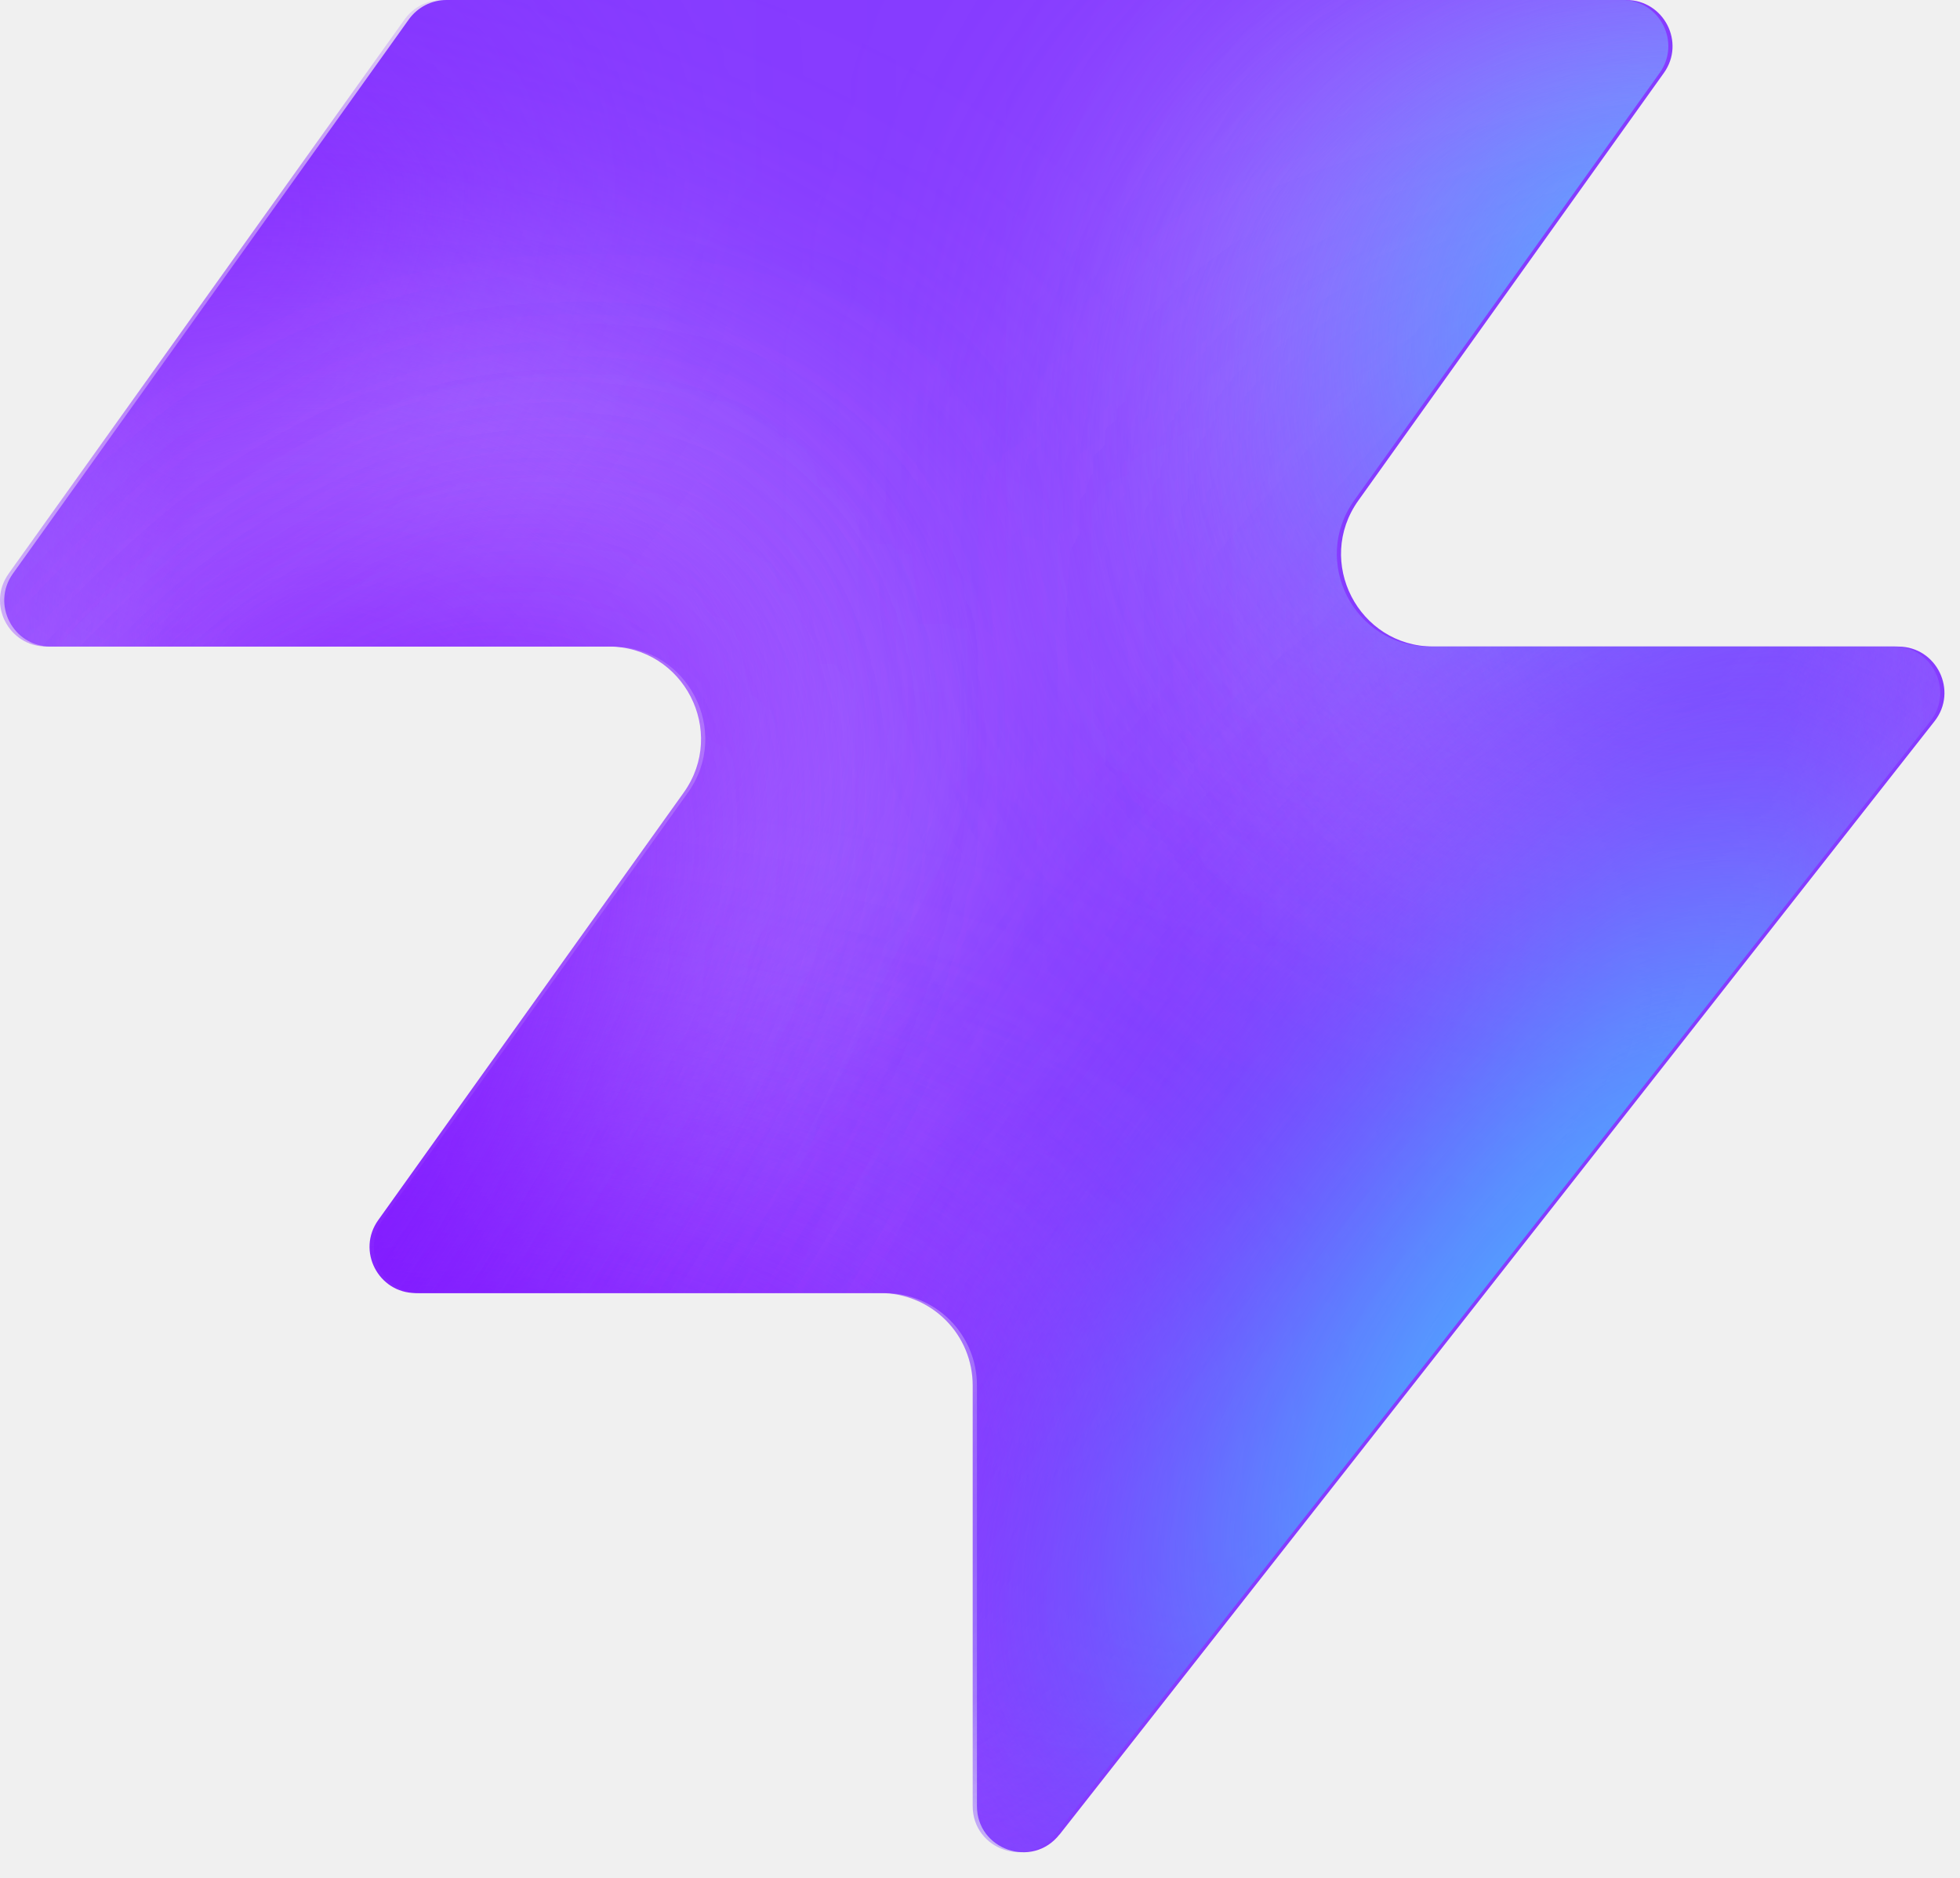
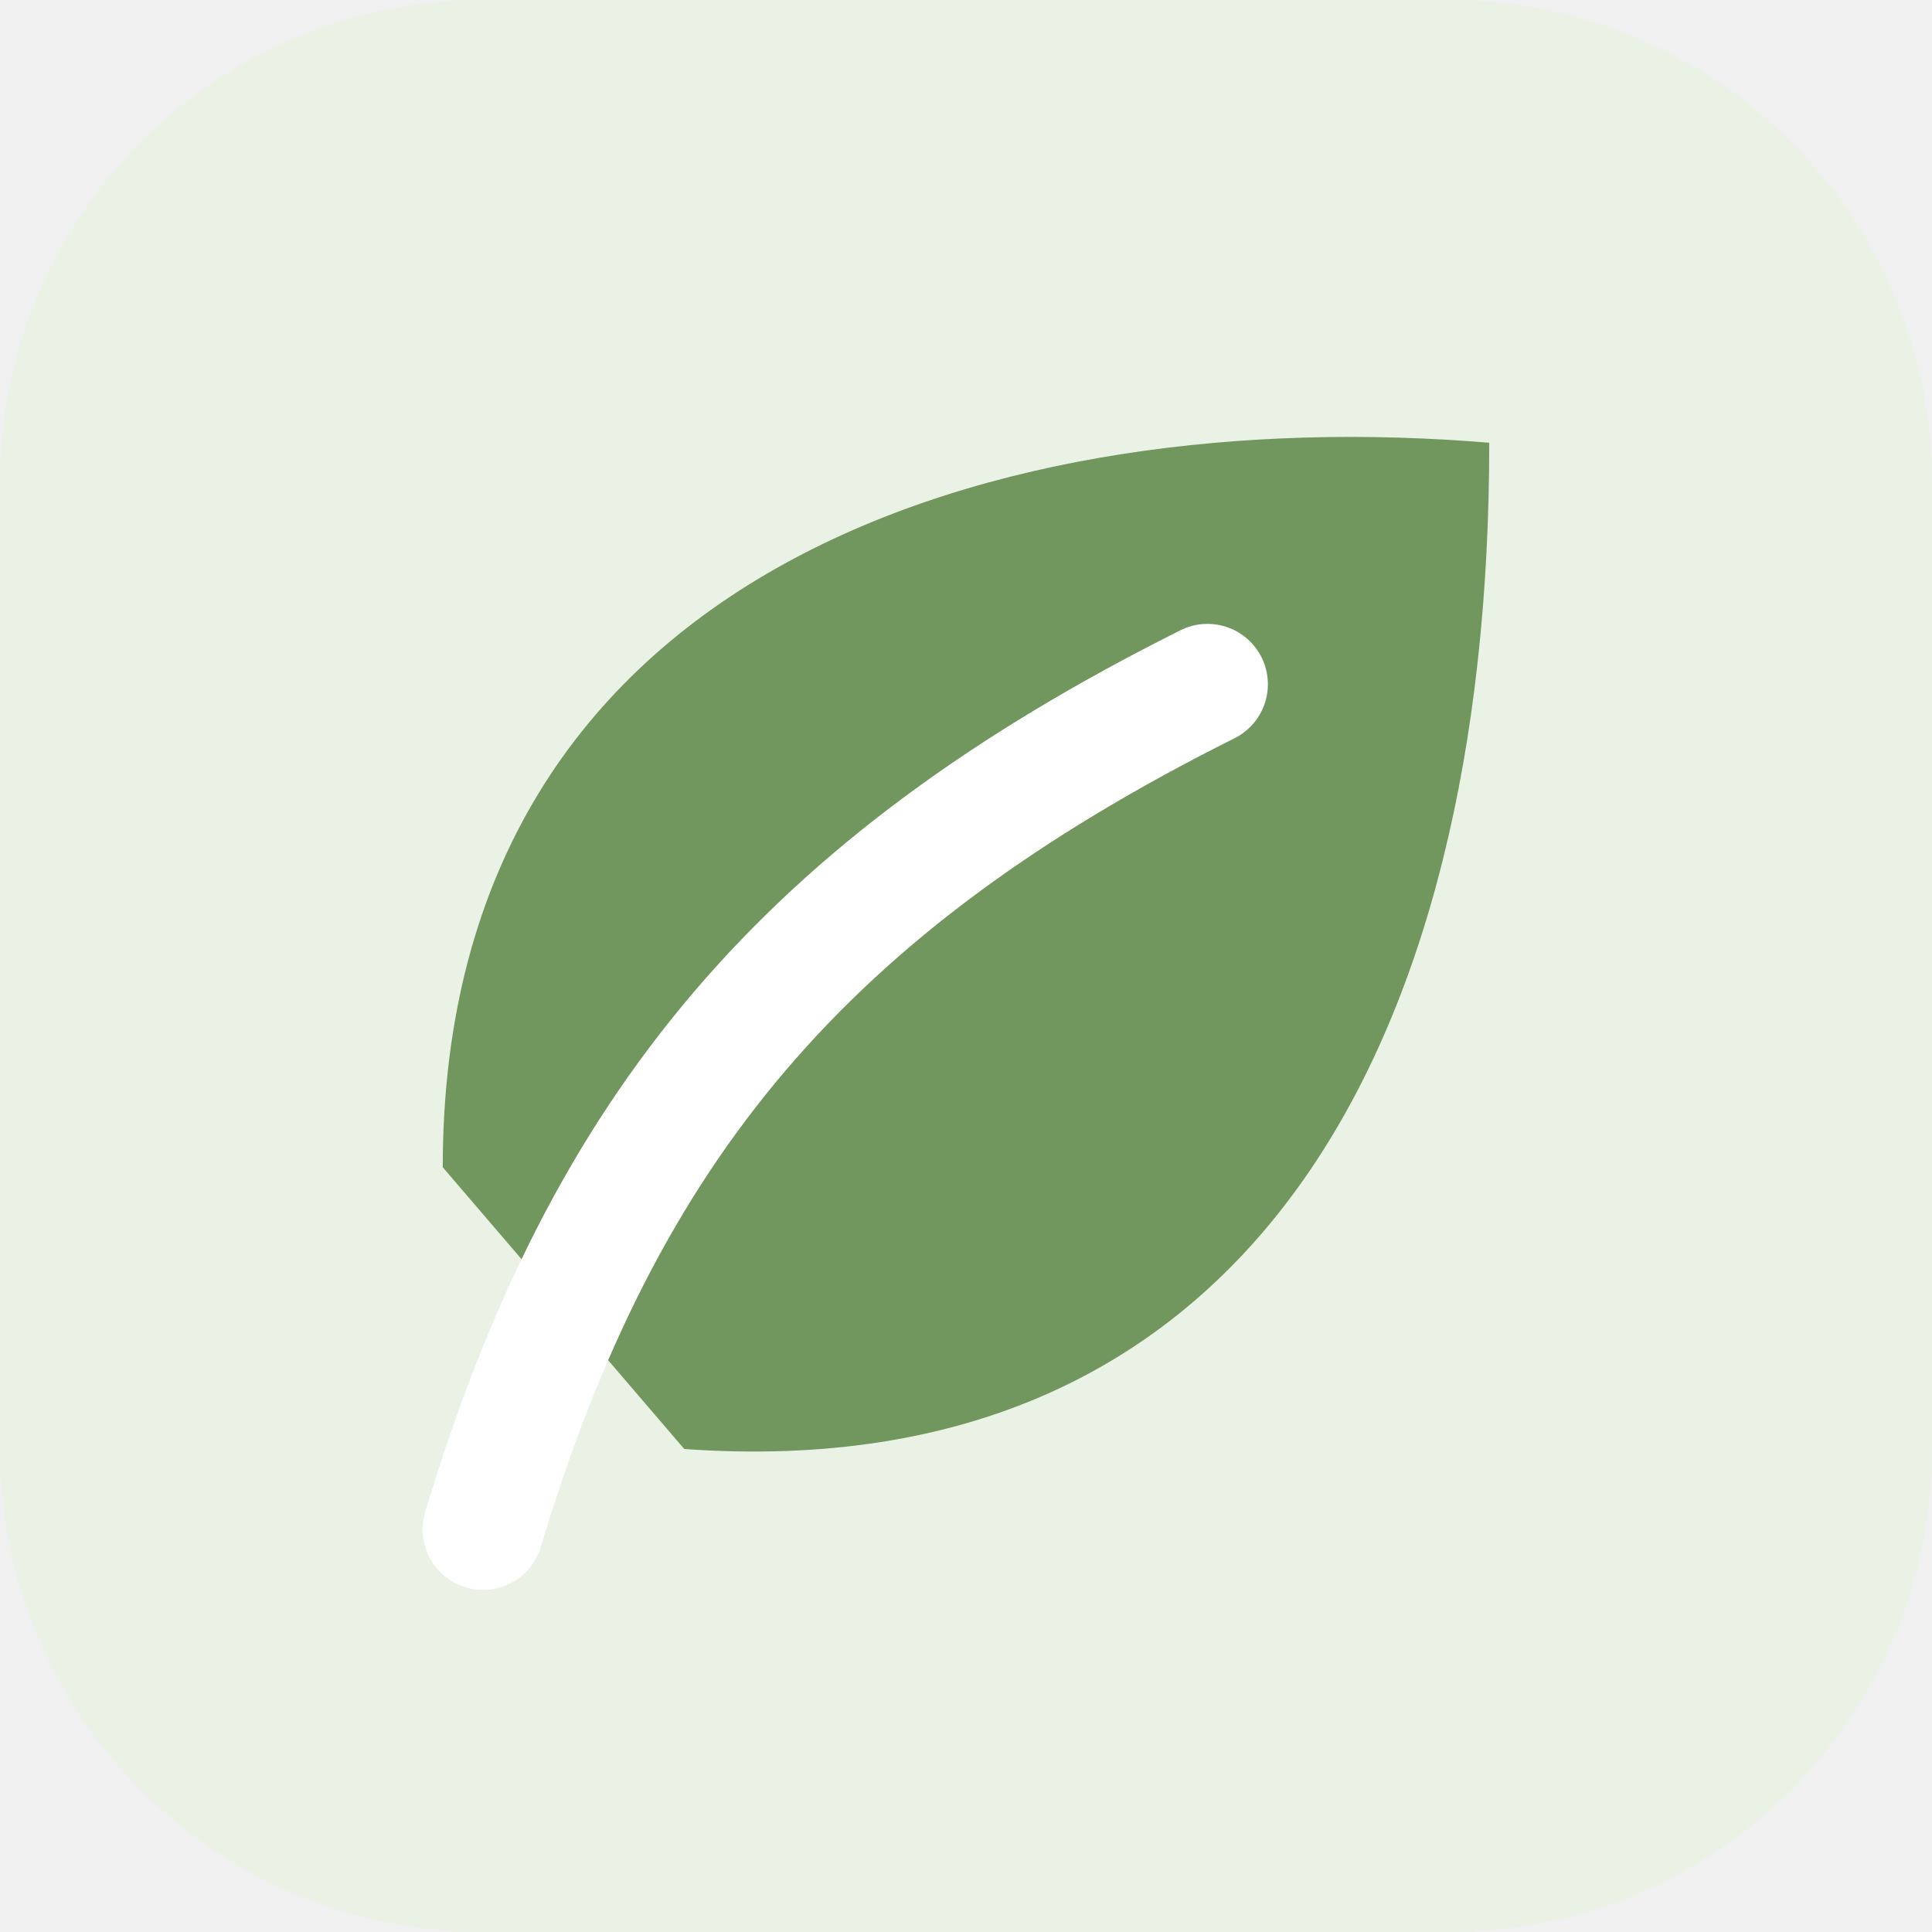
- <svg xmlns="http://www.w3.org/2000/svg" width="48" height="46" fill="none" viewBox="0 0 48 46">
-   <path fill="#863bff" d="M25.946 44.938c-.664.845-2.021.375-2.021-.698V33.937a2.26 2.26 0 0 0-2.262-2.262H10.287c-.92 0-1.456-1.04-.92-1.788l7.48-10.471c1.07-1.497 0-3.578-1.842-3.578H1.237c-.92 0-1.456-1.04-.92-1.788L10.013.474c.214-.297.556-.474.92-.474h28.894c.92 0 1.456 1.04.92 1.788l-7.48 10.471c-1.07 1.498 0 3.579 1.842 3.579h11.377c.943 0 1.473 1.088.89 1.83L25.947 44.94z" style="fill:#863bff;fill:color(display-p3 .525 .23 1);fill-opacity:1" />
-   <mask id="a" width="48" height="46" x="0" y="0" maskUnits="userSpaceOnUse" style="mask-type:alpha">
-     <path fill="#000" d="M25.842 44.938c-.664.844-2.021.375-2.021-.698V33.937a2.26 2.26 0 0 0-2.262-2.262H10.183c-.92 0-1.456-1.04-.92-1.788l7.48-10.471c1.07-1.498 0-3.579-1.842-3.579H1.133c-.92 0-1.456-1.04-.92-1.787L9.91.473c.214-.297.556-.474.92-.474h28.894c.92 0 1.456 1.04.92 1.788l-7.48 10.471c-1.07 1.498 0 3.578 1.842 3.578h11.377c.943 0 1.473 1.088.89 1.832L25.843 44.94z" style="fill:#000;fill-opacity:1" />
-   </mask>
-   <g mask="url(#a)">
-     <g filter="url(#b)">
-       <ellipse cx="5.508" cy="14.704" fill="#ede6ff" rx="5.508" ry="14.704" style="fill:#ede6ff;fill:color(display-p3 .927 .903 1);fill-opacity:1" transform="matrix(.00324 1 1 -.00324 -4.47 31.516)" />
-     </g>
-     <g filter="url(#c)">
-       <ellipse cx="10.399" cy="29.851" fill="#ede6ff" rx="10.399" ry="29.851" style="fill:#ede6ff;fill:color(display-p3 .927 .903 1);fill-opacity:1" transform="matrix(.00324 1 1 -.00324 -39.328 7.883)" />
-     </g>
-     <g filter="url(#d)">
-       <ellipse cx="5.508" cy="30.487" fill="#7e14ff" rx="5.508" ry="30.487" style="fill:#7e14ff;fill:color(display-p3 .492 .077 1);fill-opacity:1" transform="rotate(89.814 -25.913 -14.639)scale(1 -1)" />
-     </g>
-     <g filter="url(#e)">
-       <ellipse cx="5.508" cy="30.599" fill="#7e14ff" rx="5.508" ry="30.599" style="fill:#7e14ff;fill:color(display-p3 .492 .077 1);fill-opacity:1" transform="rotate(89.814 -32.644 -3.334)scale(1 -1)" />
-     </g>
-     <g filter="url(#f)">
-       <ellipse cx="5.508" cy="30.599" fill="#7e14ff" rx="5.508" ry="30.599" style="fill:#7e14ff;fill:color(display-p3 .492 .077 1);fill-opacity:1" transform="matrix(.00324 1 1 -.00324 -34.34 30.47)" />
-     </g>
-     <g filter="url(#g)">
-       <ellipse cx="14.072" cy="22.078" fill="#ede6ff" rx="14.072" ry="22.078" style="fill:#ede6ff;fill:color(display-p3 .927 .903 1);fill-opacity:1" transform="rotate(93.35 24.506 48.493)scale(-1 1)" />
-     </g>
-     <g filter="url(#h)">
-       <ellipse cx="3.47" cy="21.501" fill="#7e14ff" rx="3.47" ry="21.501" style="fill:#7e14ff;fill:color(display-p3 .492 .077 1);fill-opacity:1" transform="rotate(89.009 28.708 47.59)scale(-1 1)" />
-     </g>
-     <g filter="url(#i)">
-       <ellipse cx="3.47" cy="21.501" fill="#7e14ff" rx="3.47" ry="21.501" style="fill:#7e14ff;fill:color(display-p3 .492 .077 1);fill-opacity:1" transform="rotate(89.009 28.708 47.59)scale(-1 1)" />
-     </g>
-     <g filter="url(#j)">
-       <ellipse cx=".387" cy="8.972" fill="#7e14ff" rx="4.407" ry="29.108" style="fill:#7e14ff;fill:color(display-p3 .492 .077 1);fill-opacity:1" transform="rotate(39.51 .387 8.972)" />
-     </g>
-     <g filter="url(#k)">
-       <ellipse cx="47.523" cy="-6.092" fill="#7e14ff" rx="4.407" ry="29.108" style="fill:#7e14ff;fill:color(display-p3 .492 .077 1);fill-opacity:1" transform="rotate(37.892 47.523 -6.092)" />
-     </g>
-     <g filter="url(#l)">
-       <ellipse cx="41.412" cy="6.333" fill="#47bfff" rx="5.971" ry="9.665" style="fill:#47bfff;fill:color(display-p3 .28 .748 1);fill-opacity:1" transform="rotate(37.892 41.412 6.333)" />
-     </g>
-     <g filter="url(#m)">
-       <ellipse cx="-1.879" cy="38.332" fill="#7e14ff" rx="4.407" ry="29.108" style="fill:#7e14ff;fill:color(display-p3 .492 .077 1);fill-opacity:1" transform="rotate(37.892 -1.88 38.332)" />
-     </g>
-     <g filter="url(#n)">
-       <ellipse cx="-1.879" cy="38.332" fill="#7e14ff" rx="4.407" ry="29.108" style="fill:#7e14ff;fill:color(display-p3 .492 .077 1);fill-opacity:1" transform="rotate(37.892 -1.88 38.332)" />
-     </g>
-     <g filter="url(#o)">
-       <ellipse cx="35.651" cy="29.907" fill="#7e14ff" rx="4.407" ry="29.108" style="fill:#7e14ff;fill:color(display-p3 .492 .077 1);fill-opacity:1" transform="rotate(37.892 35.651 29.907)" />
-     </g>
-     <g filter="url(#p)">
-       <ellipse cx="38.418" cy="32.4" fill="#47bfff" rx="5.971" ry="15.297" style="fill:#47bfff;fill:color(display-p3 .28 .748 1);fill-opacity:1" transform="rotate(37.892 38.418 32.4)" />
-     </g>
-   </g>
-   <defs>
-     <filter id="b" width="60.045" height="41.654" x="-19.77" y="16.149" color-interpolation-filters="sRGB" filterUnits="userSpaceOnUse">
-       <feFlood flood-opacity="0" result="BackgroundImageFix" />
-       <feBlend in="SourceGraphic" in2="BackgroundImageFix" result="shape" />
-       <feGaussianBlur result="effect1_foregroundBlur_2002_17158" stdDeviation="7.659" />
-     </filter>
-     <filter id="c" width="90.34" height="51.437" x="-54.613" y="-7.533" color-interpolation-filters="sRGB" filterUnits="userSpaceOnUse">
-       <feFlood flood-opacity="0" result="BackgroundImageFix" />
-       <feBlend in="SourceGraphic" in2="BackgroundImageFix" result="shape" />
-       <feGaussianBlur result="effect1_foregroundBlur_2002_17158" stdDeviation="7.659" />
-     </filter>
-     <filter id="d" width="79.355" height="29.4" x="-49.64" y="2.03" color-interpolation-filters="sRGB" filterUnits="userSpaceOnUse">
-       <feFlood flood-opacity="0" result="BackgroundImageFix" />
-       <feBlend in="SourceGraphic" in2="BackgroundImageFix" result="shape" />
-       <feGaussianBlur result="effect1_foregroundBlur_2002_17158" stdDeviation="4.596" />
-     </filter>
-     <filter id="e" width="79.579" height="29.4" x="-45.045" y="20.029" color-interpolation-filters="sRGB" filterUnits="userSpaceOnUse">
-       <feFlood flood-opacity="0" result="BackgroundImageFix" />
-       <feBlend in="SourceGraphic" in2="BackgroundImageFix" result="shape" />
-       <feGaussianBlur result="effect1_foregroundBlur_2002_17158" stdDeviation="4.596" />
-     </filter>
-     <filter id="f" width="79.579" height="29.4" x="-43.513" y="21.178" color-interpolation-filters="sRGB" filterUnits="userSpaceOnUse">
-       <feFlood flood-opacity="0" result="BackgroundImageFix" />
-       <feBlend in="SourceGraphic" in2="BackgroundImageFix" result="shape" />
-       <feGaussianBlur result="effect1_foregroundBlur_2002_17158" stdDeviation="4.596" />
-     </filter>
-     <filter id="g" width="74.749" height="58.852" x="15.756" y="-17.901" color-interpolation-filters="sRGB" filterUnits="userSpaceOnUse">
-       <feFlood flood-opacity="0" result="BackgroundImageFix" />
-       <feBlend in="SourceGraphic" in2="BackgroundImageFix" result="shape" />
-       <feGaussianBlur result="effect1_foregroundBlur_2002_17158" stdDeviation="7.659" />
-     </filter>
-     <filter id="h" width="61.377" height="25.362" x="23.548" y="2.284" color-interpolation-filters="sRGB" filterUnits="userSpaceOnUse">
-       <feFlood flood-opacity="0" result="BackgroundImageFix" />
-       <feBlend in="SourceGraphic" in2="BackgroundImageFix" result="shape" />
-       <feGaussianBlur result="effect1_foregroundBlur_2002_17158" stdDeviation="4.596" />
-     </filter>
-     <filter id="i" width="61.377" height="25.362" x="23.548" y="2.284" color-interpolation-filters="sRGB" filterUnits="userSpaceOnUse">
-       <feFlood flood-opacity="0" result="BackgroundImageFix" />
-       <feBlend in="SourceGraphic" in2="BackgroundImageFix" result="shape" />
-       <feGaussianBlur result="effect1_foregroundBlur_2002_17158" stdDeviation="4.596" />
-     </filter>
-     <filter id="j" width="56.045" height="63.649" x="-27.636" y="-22.853" color-interpolation-filters="sRGB" filterUnits="userSpaceOnUse">
-       <feFlood flood-opacity="0" result="BackgroundImageFix" />
-       <feBlend in="SourceGraphic" in2="BackgroundImageFix" result="shape" />
-       <feGaussianBlur result="effect1_foregroundBlur_2002_17158" stdDeviation="4.596" />
-     </filter>
-     <filter id="k" width="54.814" height="64.646" x="20.116" y="-38.415" color-interpolation-filters="sRGB" filterUnits="userSpaceOnUse">
-       <feFlood flood-opacity="0" result="BackgroundImageFix" />
-       <feBlend in="SourceGraphic" in2="BackgroundImageFix" result="shape" />
-       <feGaussianBlur result="effect1_foregroundBlur_2002_17158" stdDeviation="4.596" />
-     </filter>
-     <filter id="l" width="33.541" height="35.313" x="24.641" y="-11.323" color-interpolation-filters="sRGB" filterUnits="userSpaceOnUse">
-       <feFlood flood-opacity="0" result="BackgroundImageFix" />
-       <feBlend in="SourceGraphic" in2="BackgroundImageFix" result="shape" />
-       <feGaussianBlur result="effect1_foregroundBlur_2002_17158" stdDeviation="4.596" />
-     </filter>
-     <filter id="m" width="54.814" height="64.646" x="-29.286" y="6.009" color-interpolation-filters="sRGB" filterUnits="userSpaceOnUse">
-       <feFlood flood-opacity="0" result="BackgroundImageFix" />
-       <feBlend in="SourceGraphic" in2="BackgroundImageFix" result="shape" />
-       <feGaussianBlur result="effect1_foregroundBlur_2002_17158" stdDeviation="4.596" />
-     </filter>
-     <filter id="n" width="54.814" height="64.646" x="-29.286" y="6.009" color-interpolation-filters="sRGB" filterUnits="userSpaceOnUse">
-       <feFlood flood-opacity="0" result="BackgroundImageFix" />
-       <feBlend in="SourceGraphic" in2="BackgroundImageFix" result="shape" />
-       <feGaussianBlur result="effect1_foregroundBlur_2002_17158" stdDeviation="4.596" />
-     </filter>
-     <filter id="o" width="54.814" height="64.646" x="8.244" y="-2.416" color-interpolation-filters="sRGB" filterUnits="userSpaceOnUse">
-       <feFlood flood-opacity="0" result="BackgroundImageFix" />
-       <feBlend in="SourceGraphic" in2="BackgroundImageFix" result="shape" />
-       <feGaussianBlur result="effect1_foregroundBlur_2002_17158" stdDeviation="4.596" />
-     </filter>
-     <filter id="p" width="39.409" height="43.623" x="18.713" y="10.588" color-interpolation-filters="sRGB" filterUnits="userSpaceOnUse">
-       <feFlood flood-opacity="0" result="BackgroundImageFix" />
-       <feBlend in="SourceGraphic" in2="BackgroundImageFix" result="shape" />
-       <feGaussianBlur result="effect1_foregroundBlur_2002_17158" stdDeviation="4.596" />
-     </filter>
-   </defs>
+ <svg xmlns="http://www.w3.org/2000/svg" viewBox="0 0 48 48">
+   <rect width="48" height="48" rx="12" fill="#eaf1e5" />
+   <path d="M11 29C11 14 25 10 37 11c0 15-6 26-20 25" fill="#72975e" />
+   <path d="M12 38c3-10 8-16 18-21" fill="none" stroke="#fff" stroke-width="3" stroke-linecap="round" />
</svg>
